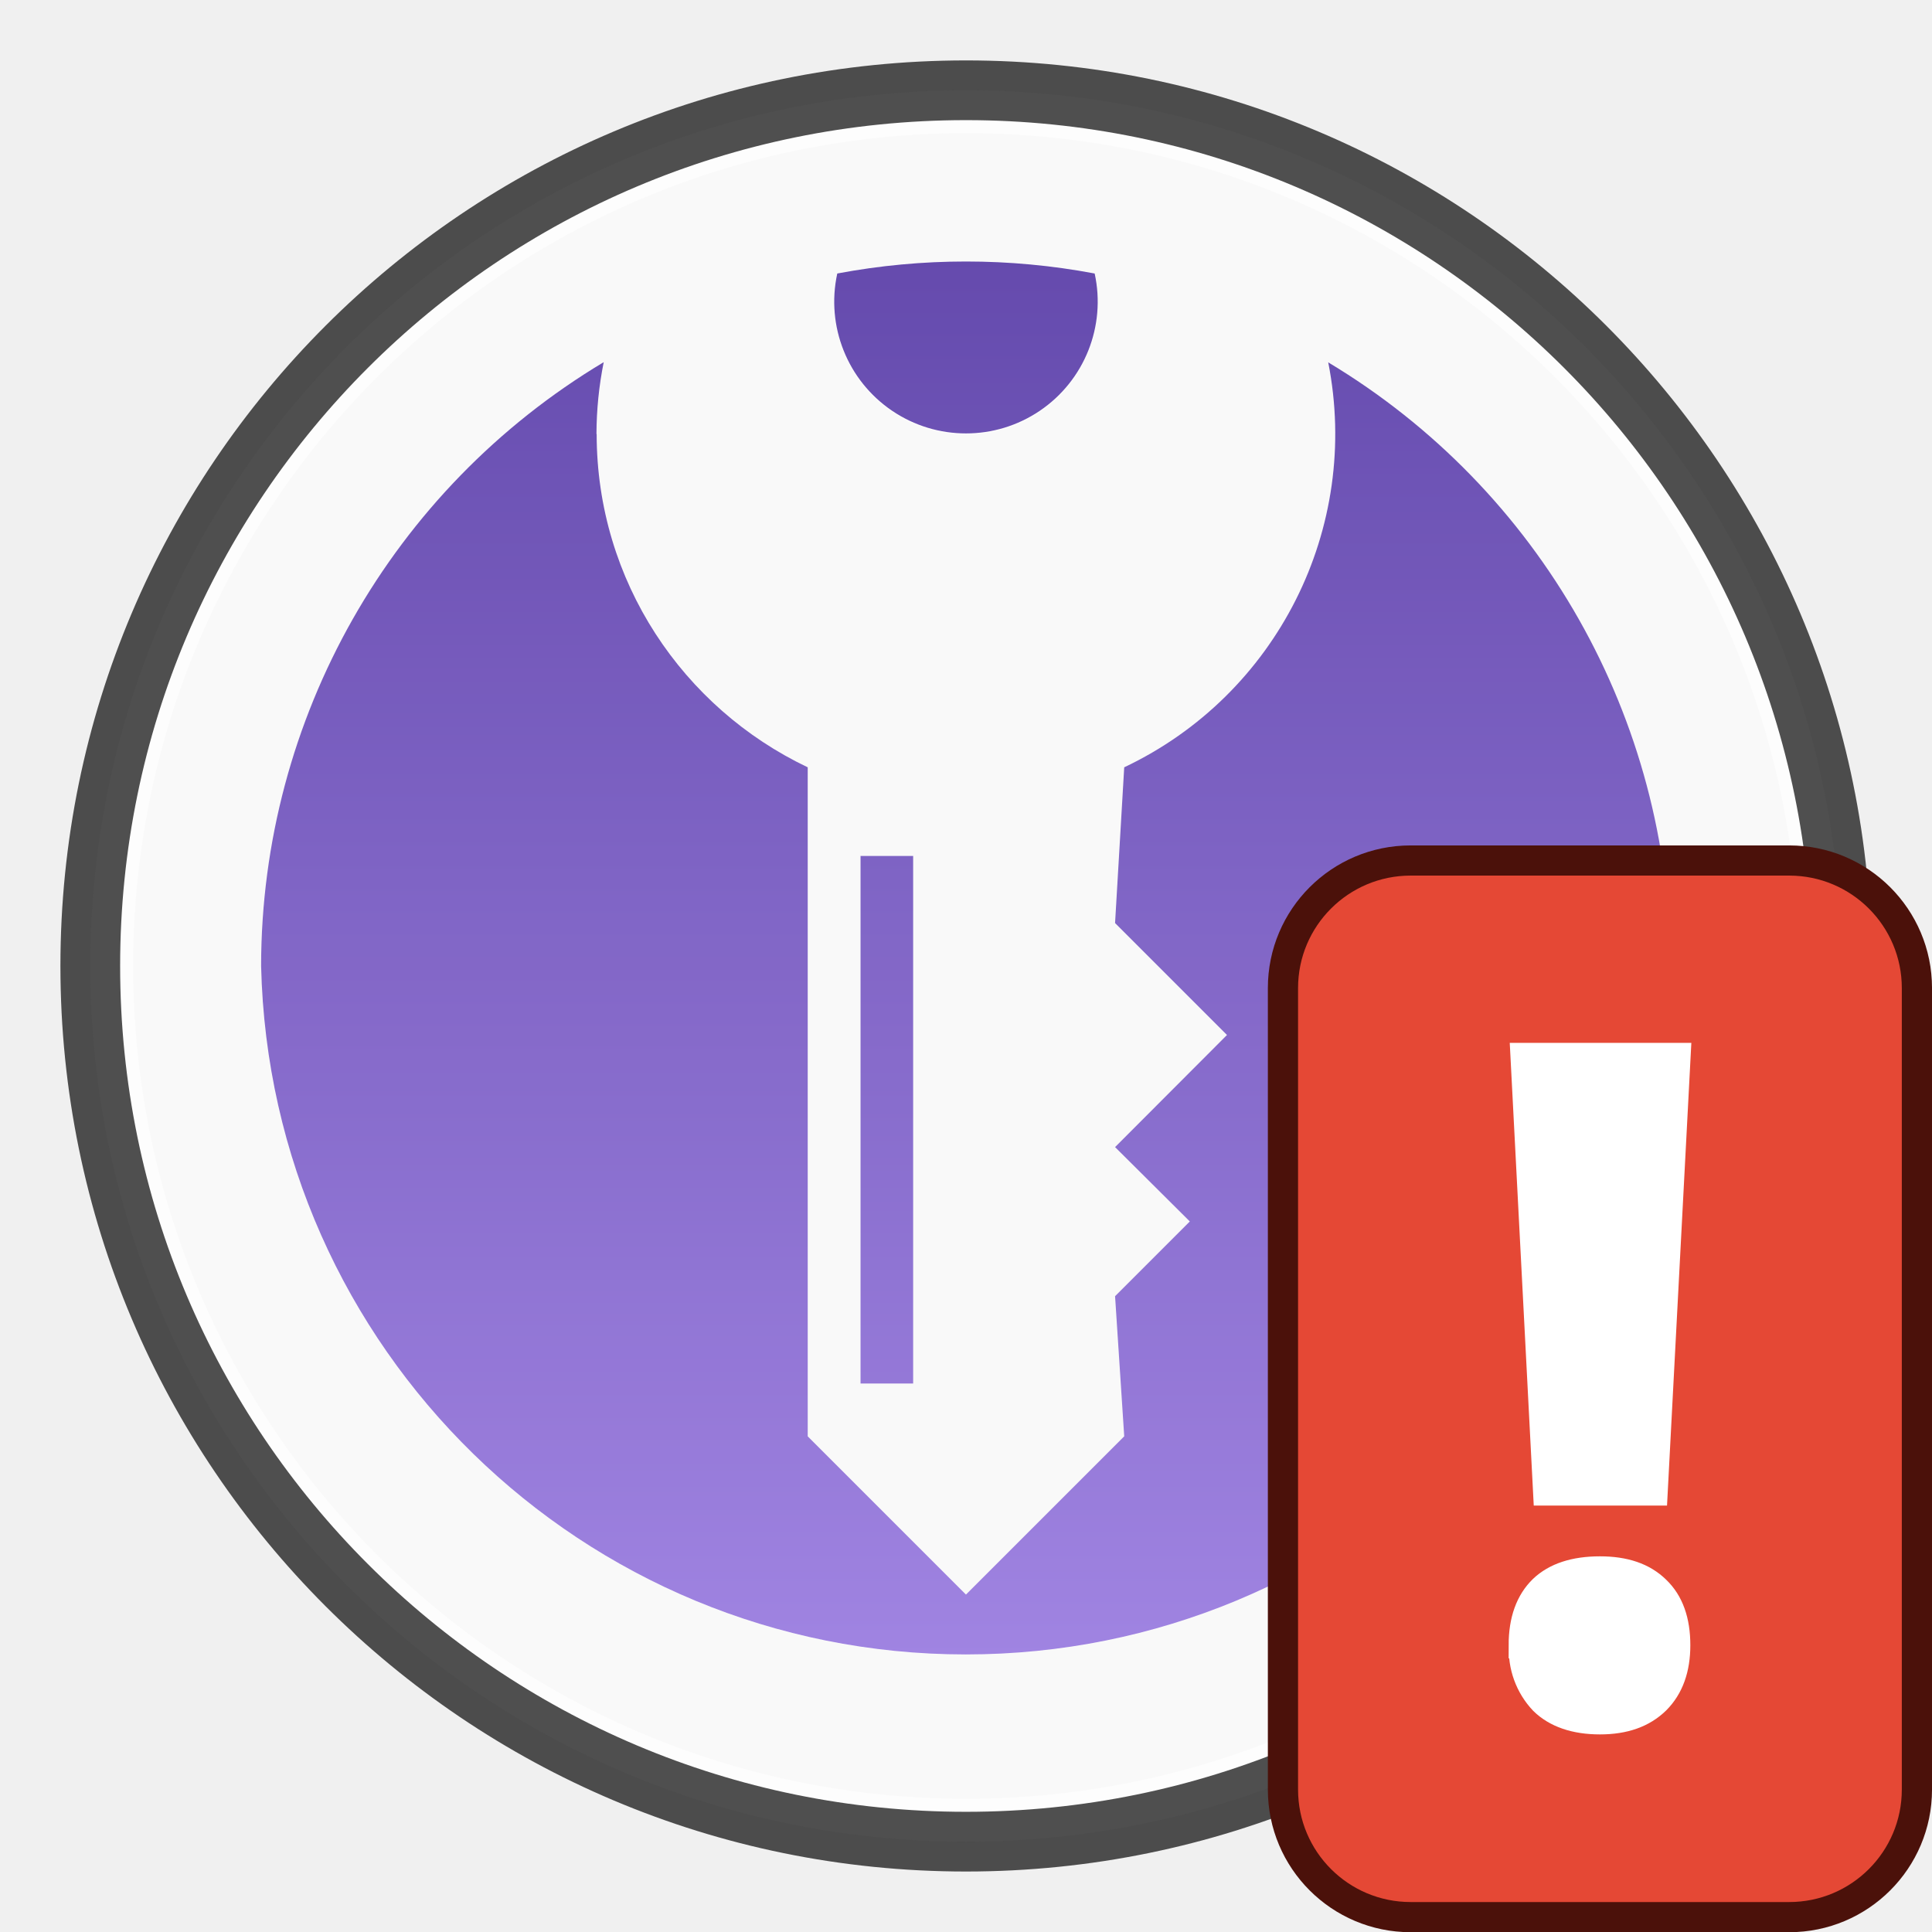
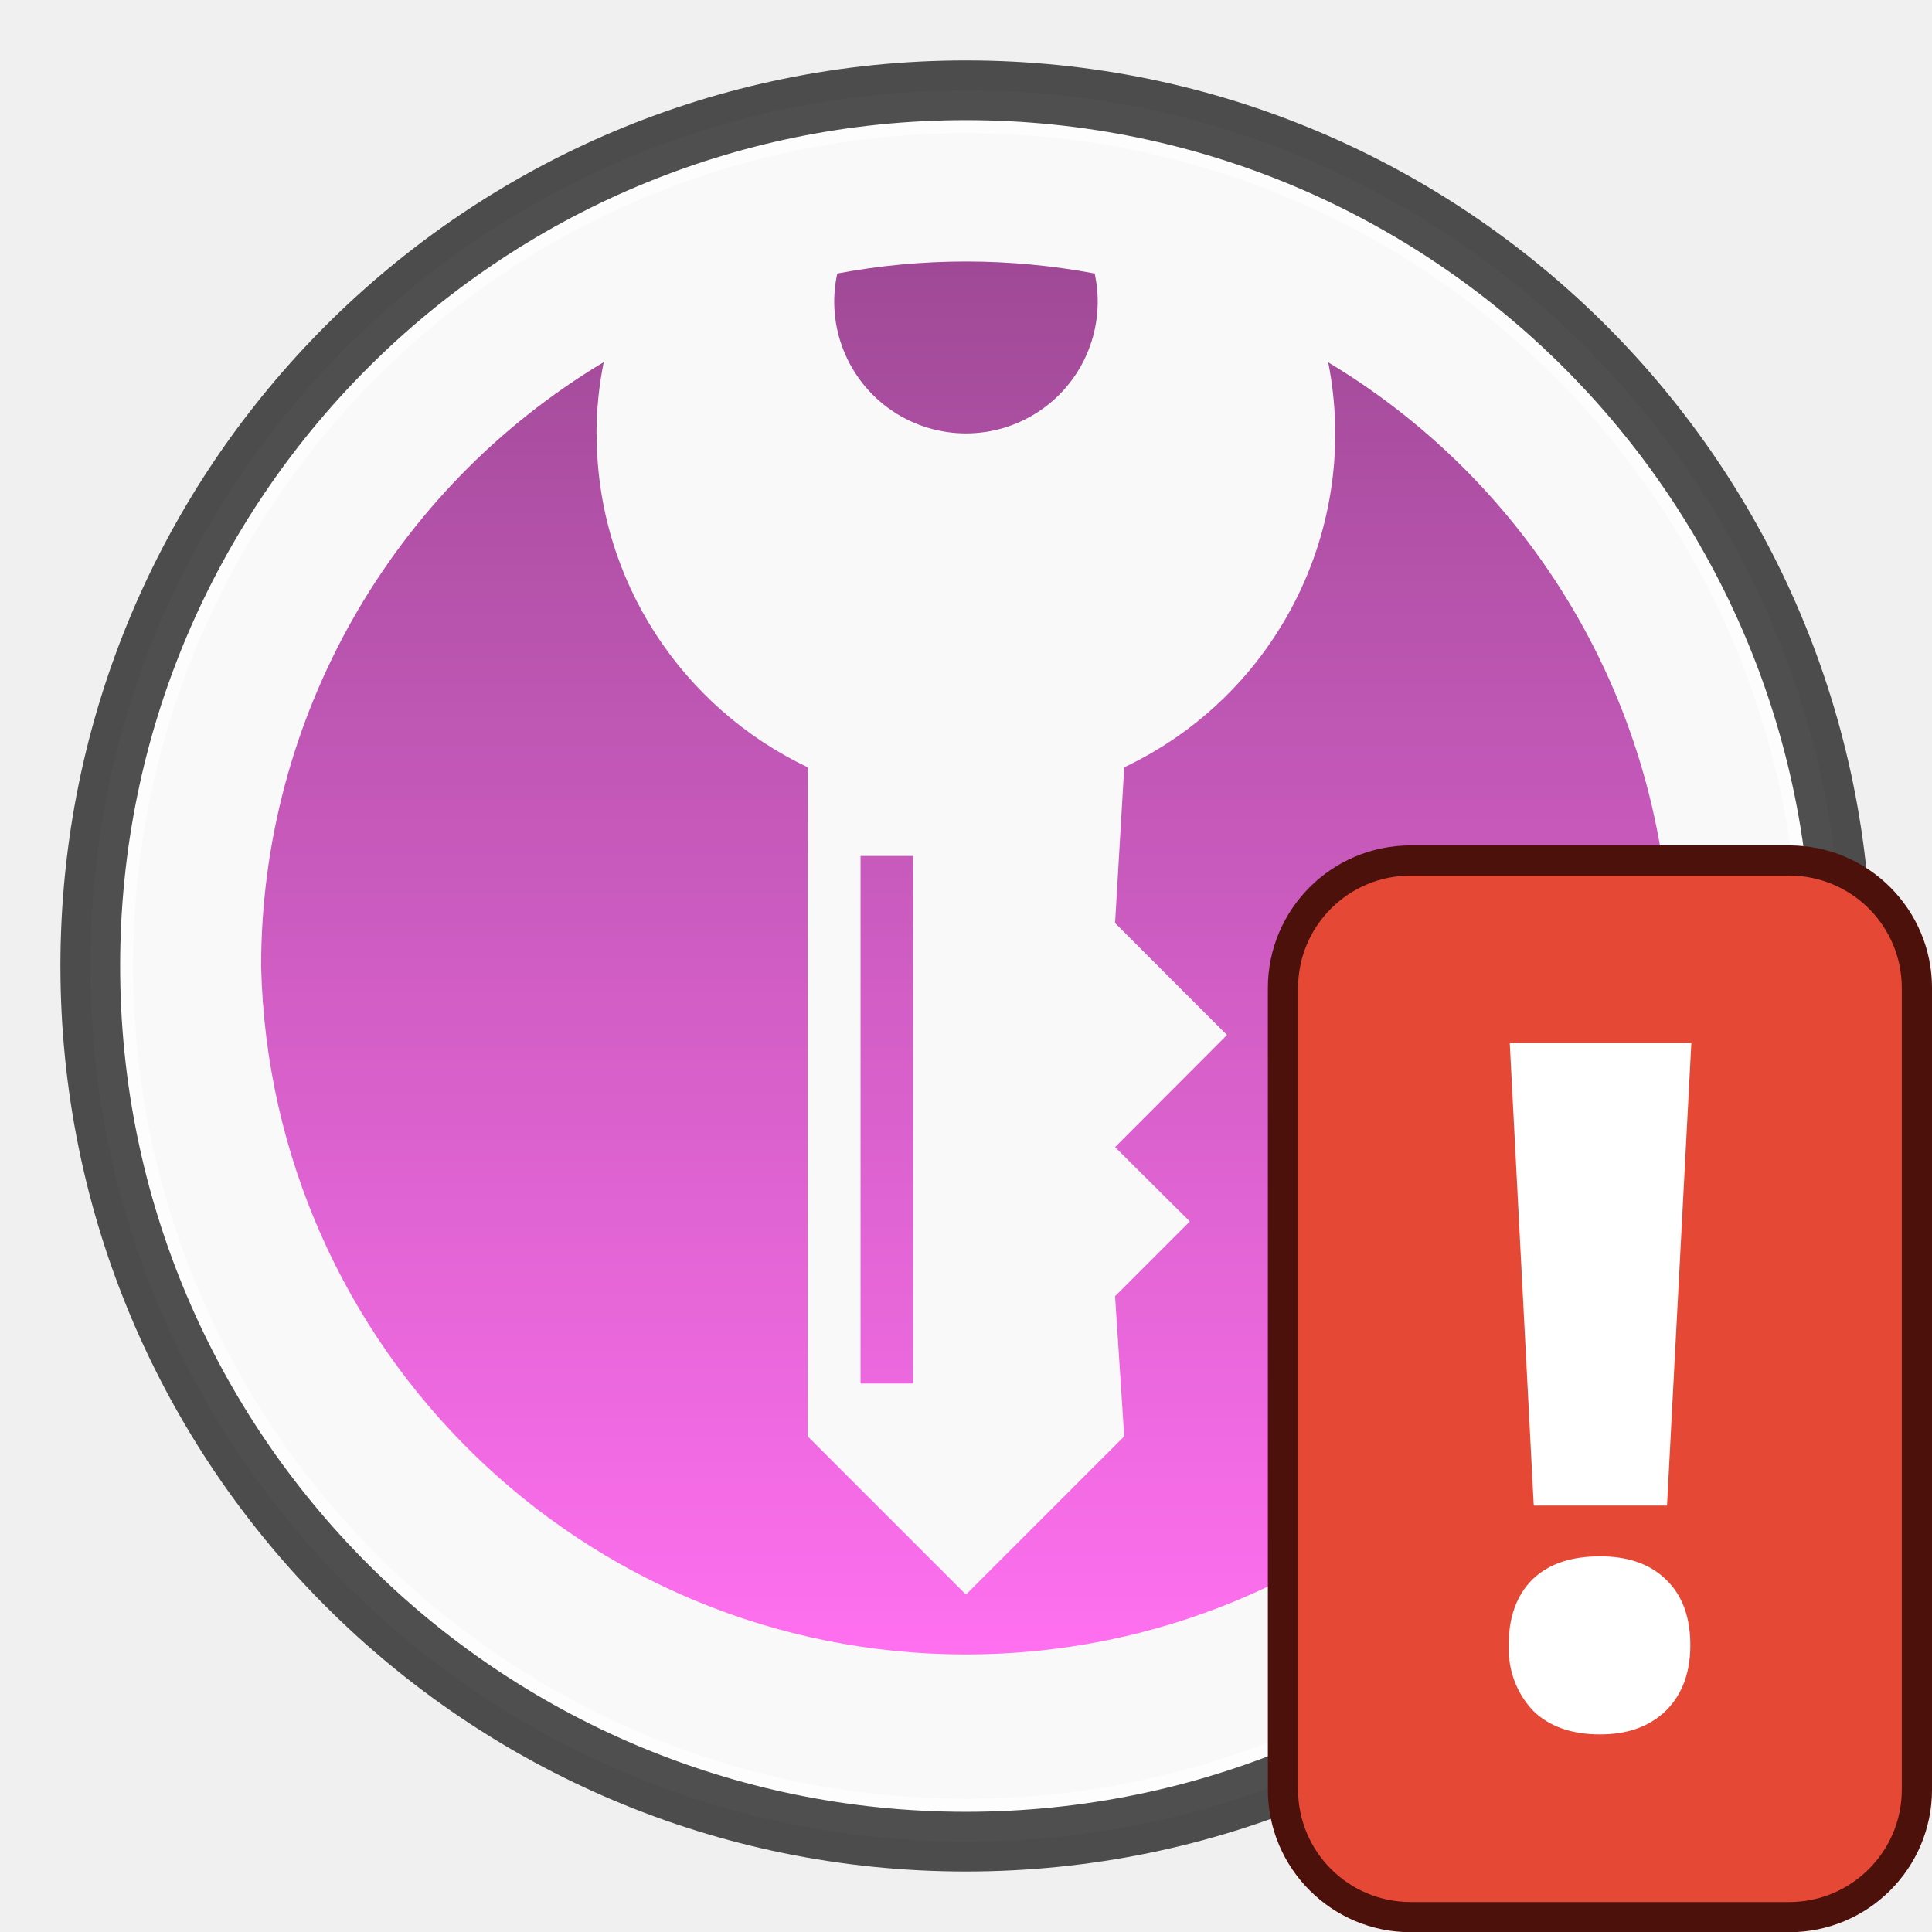
<svg xmlns="http://www.w3.org/2000/svg" xmlns:xlink="http://www.w3.org/1999/xlink" height="64" width="64" viewBox="0 0 64 64" xml:space="preserve">
  <defs>
    <linearGradient id="a">
-       <stop offset="0" style="stop-color:#5b3fa8;stop-opacity:1" />
-       <stop offset="1" style="stop-color:#9a7ce0;stop-opacity:1" />
+       <stop offset="0" style="stop-color:#993e8f;stop-opacity:1" />
+       <stop offset="1" style="stop-color:#ff67ef;stop-opacity:1" />
    </linearGradient>
    <linearGradient xlink:href="#a" id="b" x1="53.24" y1="12.75" x2="53.24" y2="86.36" gradientUnits="userSpaceOnUse" />
  </defs>
  <g transform="translate(.42 .42) scale(.63158)" style="display:inline">
    <circle r="45.93" style="opacity:.871;fill:#fff;fill-opacity:1;fill-rule:evenodd;stroke:#000;stroke-width:3.132;stroke-linecap:round;stroke-linejoin:round;stroke-miterlimit:4;stroke-dasharray:none;stroke-opacity:.784" cx="50" cy="50" />
    <circle style="opacity:1;fill:none;fill-opacity:1;fill-rule:evenodd;stroke:none;stroke-width:1.5;stroke-linecap:round;stroke-linejoin:round;stroke-miterlimit:4;stroke-dasharray:none;stroke-opacity:1" cx="50" cy="50" r="42.32" />
    <path style="opacity:1;fill:#f9f9f9;fill-opacity:1;fill-rule:evenodd;stroke:none;stroke-width:2.5;stroke-linecap:round;stroke-linejoin:round;stroke-miterlimit:4;stroke-dasharray:none;stroke-opacity:1" d="M50 6.32A43.68 43.68 0 0 0 6.32 50 43.68 43.68 0 0 0 50 93.68 43.68 43.68 0 0 0 93.68 50 43.68 43.68 0 0 0 50 6.32Zm0 6.72c2.26 0 4.52.22 6.75.64a6.92 6.92 0 1 1-13.5 0c2.23-.42 4.49-.64 6.75-.64Zm-19 5.3a19.36 19.36 0 0 0 10.7 21.24v35.09l8.3 8.3 8.3-8.3-.48-7.35 3.92-3.92-3.92-3.9 5.87-5.88-5.87-5.87.48-8.17A19.35 19.35 0 0 0 69 18.34 36.97 36.97 0 0 1 86.95 50a36.97 36.97 0 0 1-73.92 0c.01-12.98 6.83-25 17.97-31.67Zm13.46 25.9h2.77V71.9h-2.76V44.23z" />
    <path style="opacity:.94;fill:url(#b);fill-opacity:1;fill-rule:nonzero;stroke:none;stroke-width:.8;stroke-linecap:round;stroke-linejoin:round;stroke-miterlimit:4;stroke-dasharray:none;stroke-opacity:1" d="M56.75 13.68a6.91 6.91 0 1 1-13.5 0 36.48 36.48 0 0 1 13.5 0zM30.63 22.1c0 7.72 4.53 14.37 11.07 17.48v35.09l8.3 8.3 8.3-8.3-.48-7.35 3.92-3.92-3.92-3.9 5.87-5.88-5.87-5.87.48-8.17A19.35 19.35 0 0 0 69 18.34 36.97 36.97 0 0 1 86.95 50a36.97 36.97 0 0 1-73.92 0c.01-12.98 6.83-25 17.97-31.67a19.4 19.4 0 0 0-.38 3.77zm13.83 22.13h2.77V71.9h-2.76V44.24z" />
  </g>
  <g style="display:inline;stroke:#34220a;stroke-width:1;stroke-opacity:1" stroke="#0c0c0c" stroke-opacity=".8">
    <rect x="39.15" y="22.7" width="20" height="34.04" ry="3.73" display="inline" fill="#e54835" stroke="none" style="display:inline;stroke:#4b110a;stroke-width:2.001;stroke-linecap:round;stroke-linejoin:round;stroke-dasharray:none;stroke-opacity:1;paint-order:stroke fill markers" transform="matrix(1 0 0 .9989 3.85 6.33)" />
    <path d="M54.81 49.44h-3.59l-.75-14.46h5.1zm-4.4 5.06c0-.83.23-1.45.67-1.88.44-.42 1.08-.63 1.92-.63.82 0 1.44.21 1.89.65.45.43.67 1.05.67 1.86 0 .78-.22 1.4-.67 1.85-.46.45-1.08.67-1.89.67-.82 0-1.46-.22-1.9-.65a2.5 2.5 0 0 1-.68-1.87z" display="inline" fill="#fff" stroke="#fff" style="display:inline;stroke:#fff;stroke-width:.869;stroke-opacity:1" />
  </g>
</svg>
